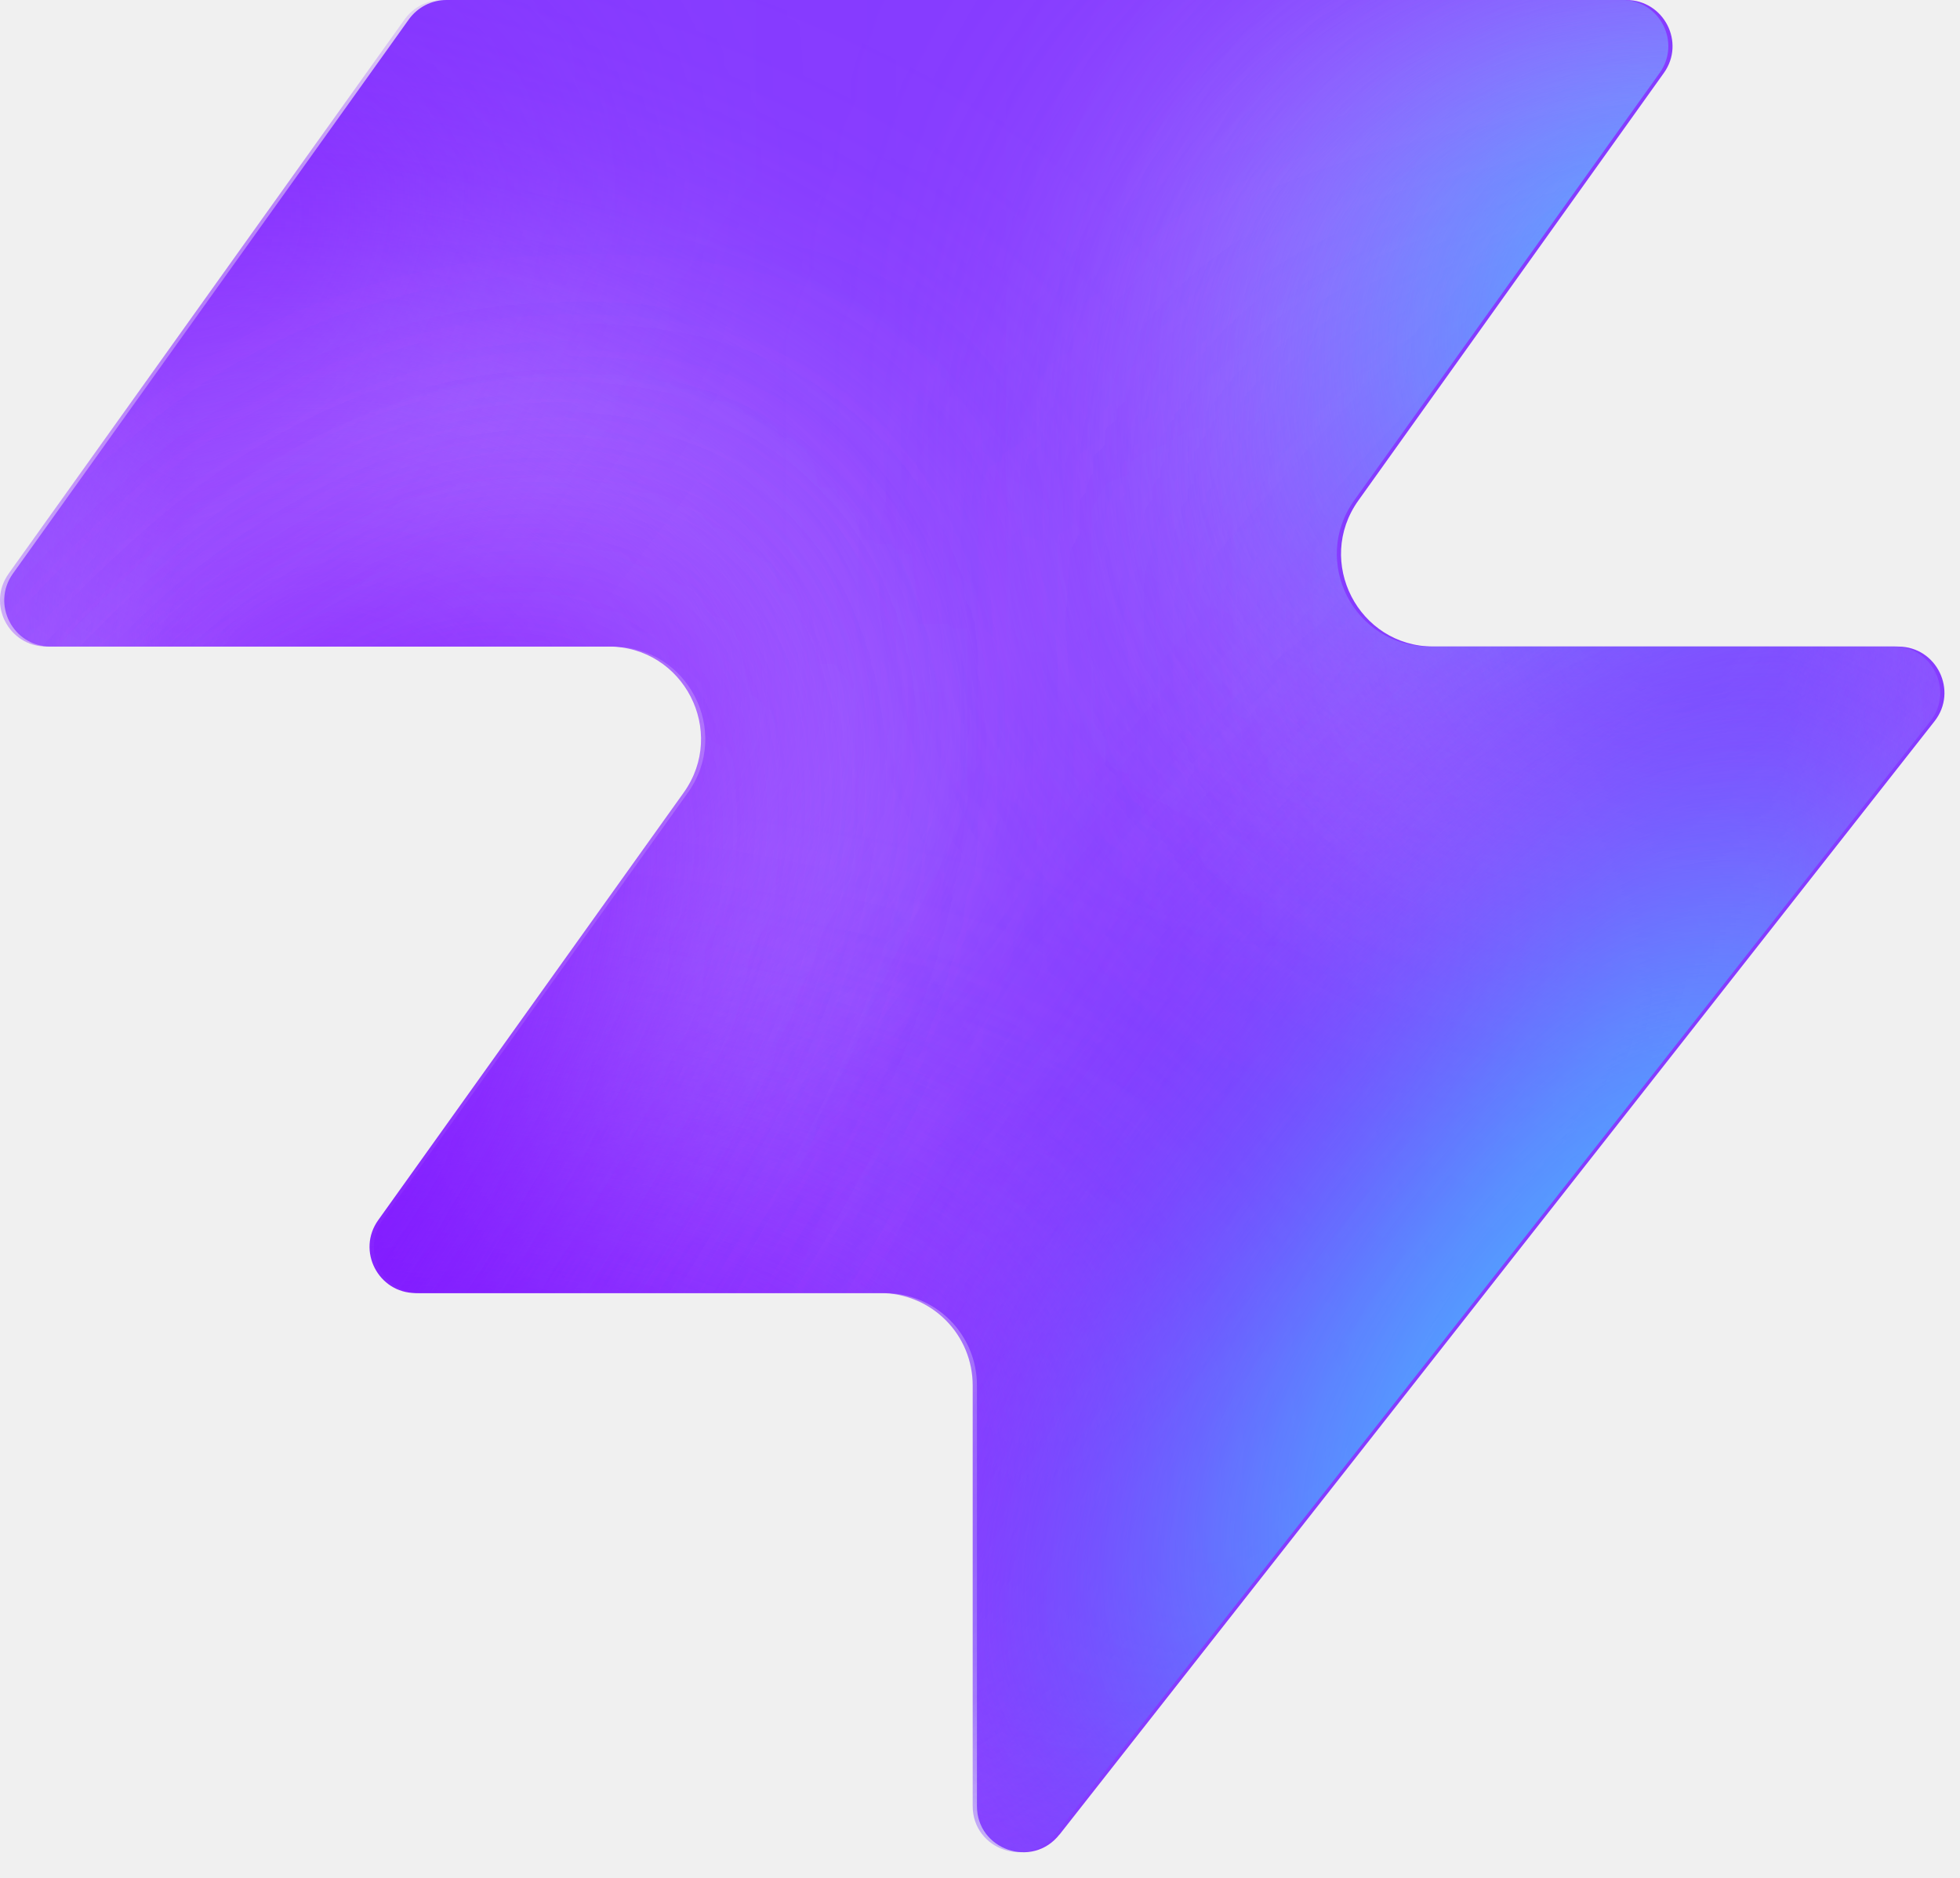
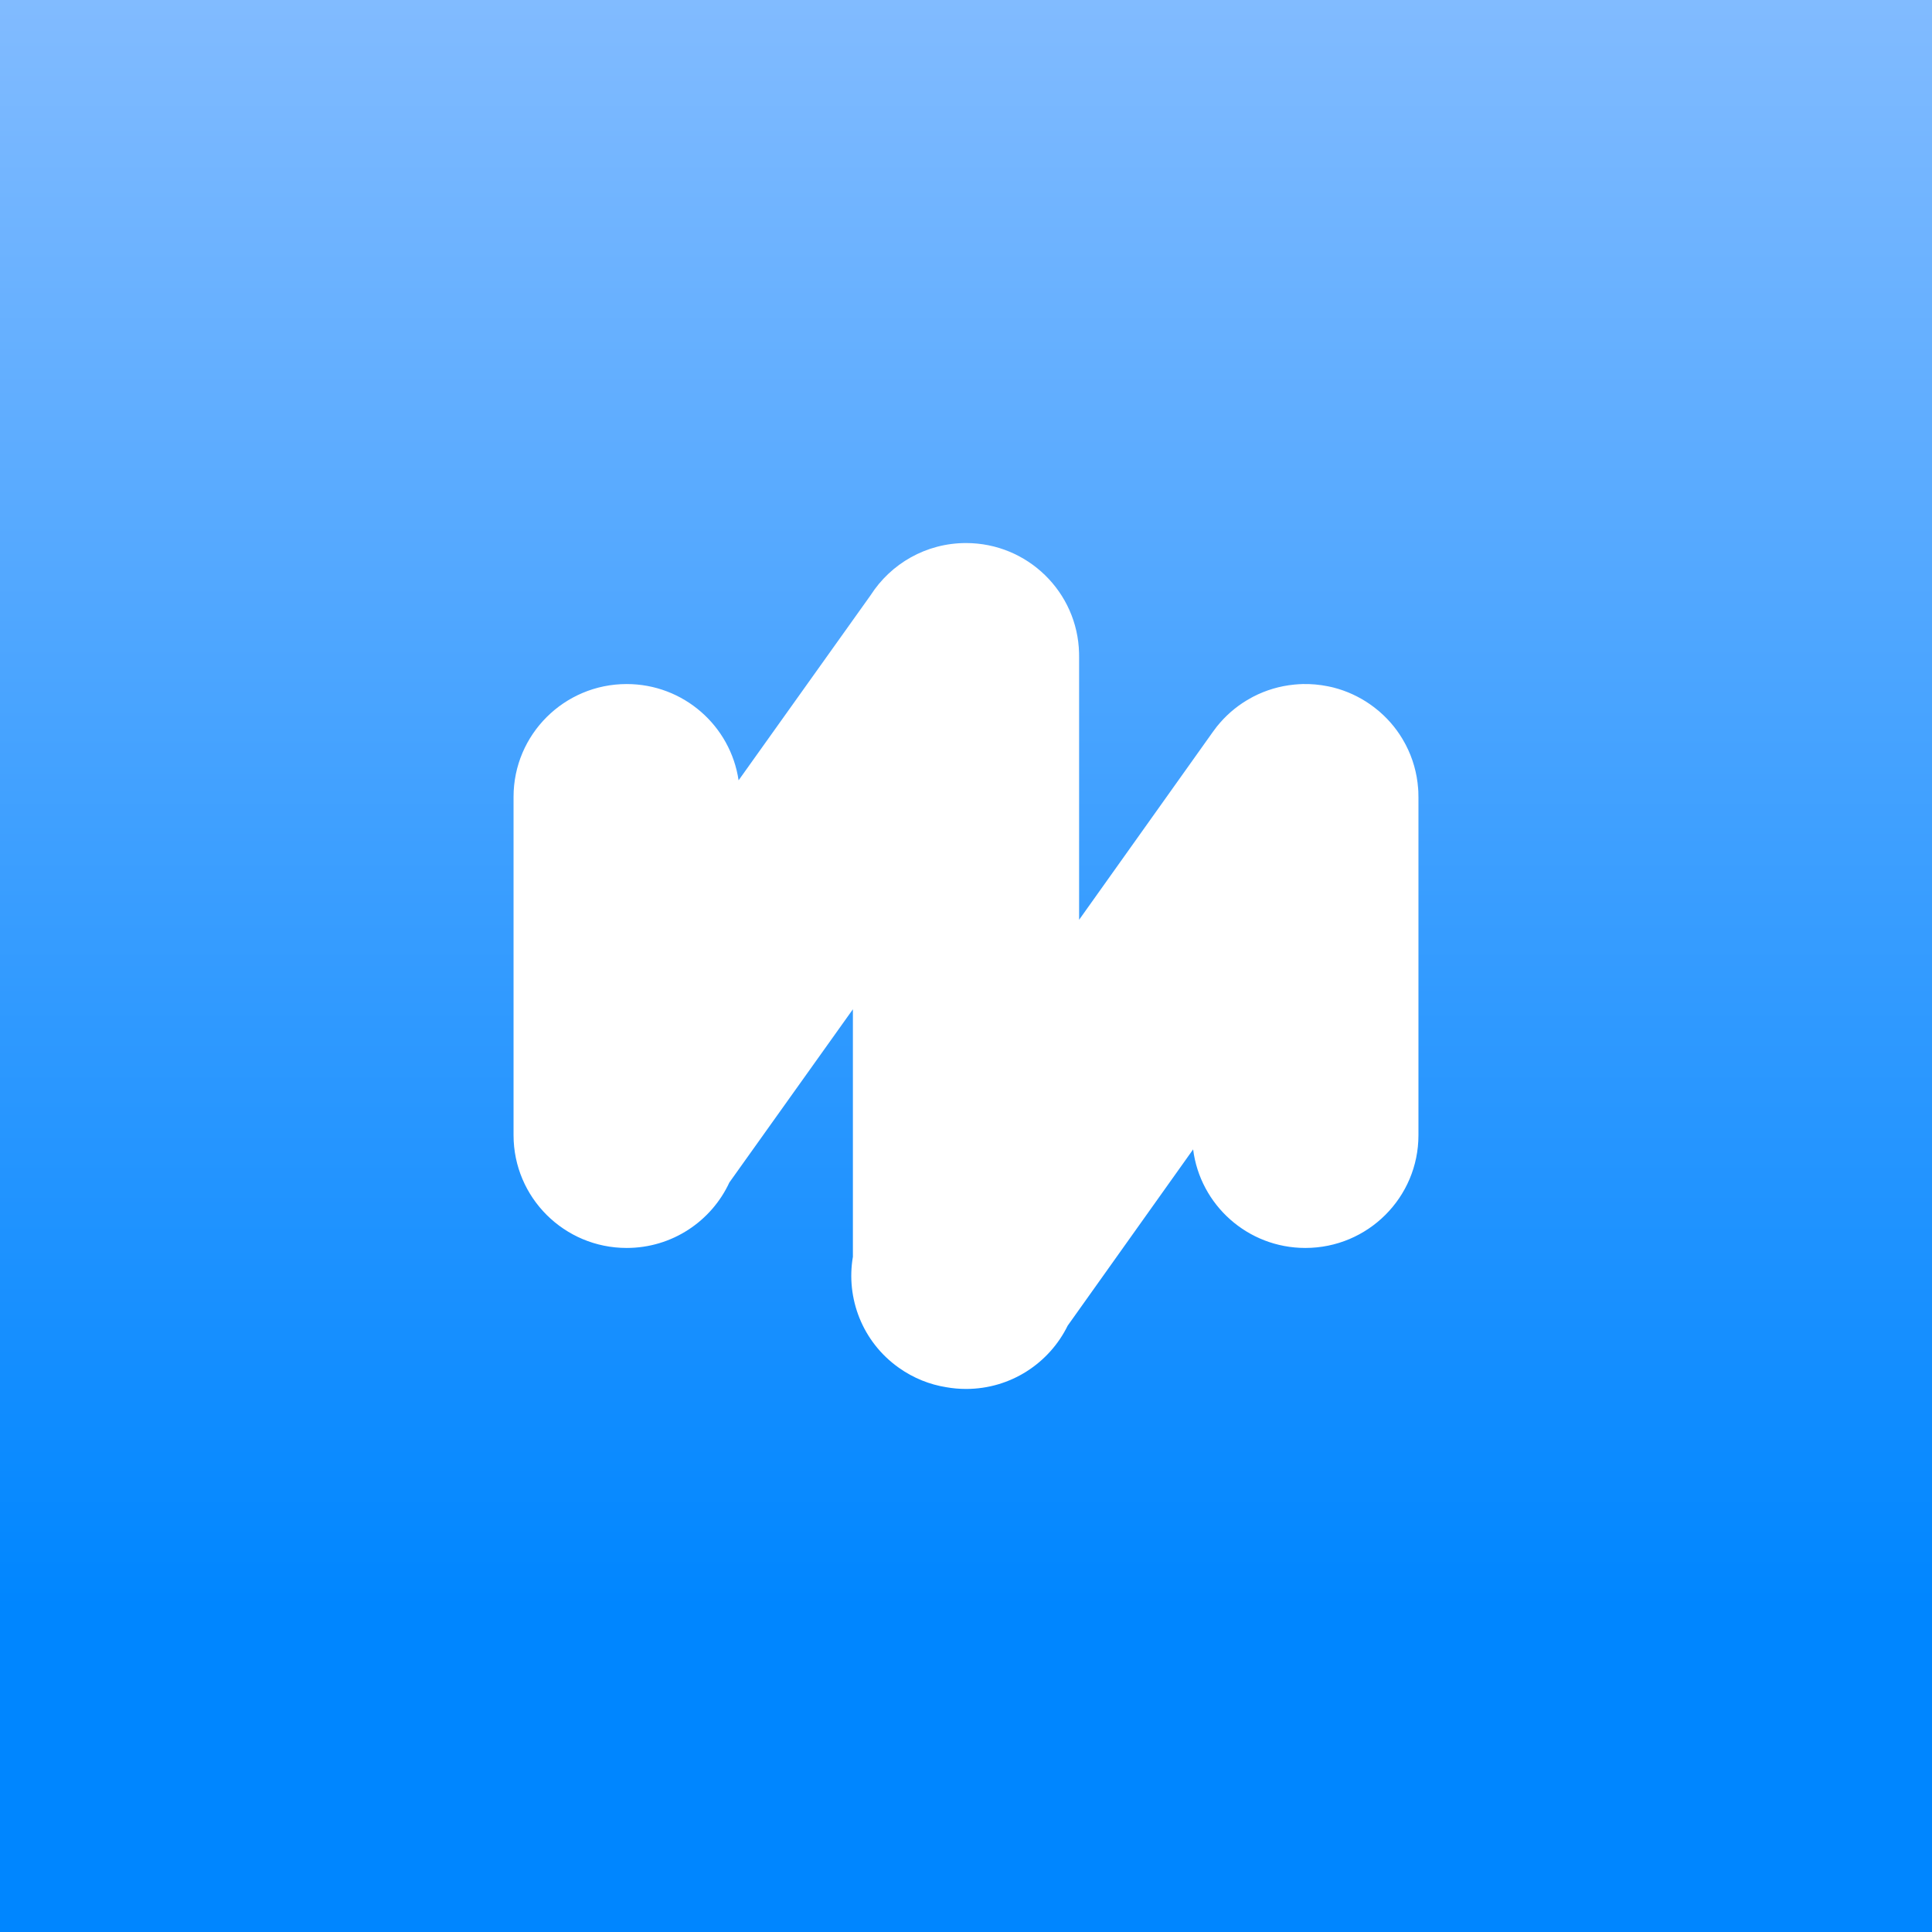
- <svg xmlns="http://www.w3.org/2000/svg" width="48" height="46" fill="none" viewBox="0 0 48 46">
-   <path fill="#863bff" d="M25.946 44.938c-.664.845-2.021.375-2.021-.698V33.937a2.26 2.26 0 0 0-2.262-2.262H10.287c-.92 0-1.456-1.04-.92-1.788l7.48-10.471c1.07-1.497 0-3.578-1.842-3.578H1.237c-.92 0-1.456-1.04-.92-1.788L10.013.474c.214-.297.556-.474.92-.474h28.894c.92 0 1.456 1.04.92 1.788l-7.48 10.471c-1.07 1.498 0 3.579 1.842 3.579h11.377c.943 0 1.473 1.088.89 1.83L25.947 44.94z" style="fill:#863bff;fill:color(display-p3 .525 .23 1);fill-opacity:1" />
-   <mask id="a" width="48" height="46" x="0" y="0" maskUnits="userSpaceOnUse" style="mask-type:alpha">
-     <path fill="#000" d="M25.842 44.938c-.664.844-2.021.375-2.021-.698V33.937a2.26 2.26 0 0 0-2.262-2.262H10.183c-.92 0-1.456-1.04-.92-1.788l7.48-10.471c1.07-1.498 0-3.579-1.842-3.579H1.133c-.92 0-1.456-1.04-.92-1.787L9.91.473c.214-.297.556-.474.92-.474h28.894c.92 0 1.456 1.04.92 1.788l-7.48 10.471c-1.07 1.498 0 3.578 1.842 3.578h11.377c.943 0 1.473 1.088.89 1.832L25.843 44.94z" style="fill:#000;fill-opacity:1" />
-   </mask>
-   <g mask="url(#a)">
-     <g filter="url(#b)">
-       <ellipse cx="5.508" cy="14.704" fill="#ede6ff" rx="5.508" ry="14.704" style="fill:#ede6ff;fill:color(display-p3 .927 .903 1);fill-opacity:1" transform="matrix(.00324 1 1 -.00324 -4.47 31.516)" />
-     </g>
-     <g filter="url(#c)">
-       <ellipse cx="10.399" cy="29.851" fill="#ede6ff" rx="10.399" ry="29.851" style="fill:#ede6ff;fill:color(display-p3 .927 .903 1);fill-opacity:1" transform="matrix(.00324 1 1 -.00324 -39.328 7.883)" />
-     </g>
-     <g filter="url(#d)">
-       <ellipse cx="5.508" cy="30.487" fill="#7e14ff" rx="5.508" ry="30.487" style="fill:#7e14ff;fill:color(display-p3 .492 .077 1);fill-opacity:1" transform="rotate(89.814 -25.913 -14.639)scale(1 -1)" />
-     </g>
-     <g filter="url(#e)">
-       <ellipse cx="5.508" cy="30.599" fill="#7e14ff" rx="5.508" ry="30.599" style="fill:#7e14ff;fill:color(display-p3 .492 .077 1);fill-opacity:1" transform="rotate(89.814 -32.644 -3.334)scale(1 -1)" />
-     </g>
-     <g filter="url(#f)">
-       <ellipse cx="5.508" cy="30.599" fill="#7e14ff" rx="5.508" ry="30.599" style="fill:#7e14ff;fill:color(display-p3 .492 .077 1);fill-opacity:1" transform="matrix(.00324 1 1 -.00324 -34.34 30.47)" />
-     </g>
-     <g filter="url(#g)">
-       <ellipse cx="14.072" cy="22.078" fill="#ede6ff" rx="14.072" ry="22.078" style="fill:#ede6ff;fill:color(display-p3 .927 .903 1);fill-opacity:1" transform="rotate(93.35 24.506 48.493)scale(-1 1)" />
-     </g>
-     <g filter="url(#h)">
-       <ellipse cx="3.47" cy="21.501" fill="#7e14ff" rx="3.47" ry="21.501" style="fill:#7e14ff;fill:color(display-p3 .492 .077 1);fill-opacity:1" transform="rotate(89.009 28.708 47.59)scale(-1 1)" />
-     </g>
-     <g filter="url(#i)">
-       <ellipse cx="3.47" cy="21.501" fill="#7e14ff" rx="3.47" ry="21.501" style="fill:#7e14ff;fill:color(display-p3 .492 .077 1);fill-opacity:1" transform="rotate(89.009 28.708 47.59)scale(-1 1)" />
-     </g>
-     <g filter="url(#j)">
-       <ellipse cx=".387" cy="8.972" fill="#7e14ff" rx="4.407" ry="29.108" style="fill:#7e14ff;fill:color(display-p3 .492 .077 1);fill-opacity:1" transform="rotate(39.51 .387 8.972)" />
-     </g>
-     <g filter="url(#k)">
-       <ellipse cx="47.523" cy="-6.092" fill="#7e14ff" rx="4.407" ry="29.108" style="fill:#7e14ff;fill:color(display-p3 .492 .077 1);fill-opacity:1" transform="rotate(37.892 47.523 -6.092)" />
-     </g>
-     <g filter="url(#l)">
-       <ellipse cx="41.412" cy="6.333" fill="#47bfff" rx="5.971" ry="9.665" style="fill:#47bfff;fill:color(display-p3 .28 .748 1);fill-opacity:1" transform="rotate(37.892 41.412 6.333)" />
-     </g>
-     <g filter="url(#m)">
-       <ellipse cx="-1.879" cy="38.332" fill="#7e14ff" rx="4.407" ry="29.108" style="fill:#7e14ff;fill:color(display-p3 .492 .077 1);fill-opacity:1" transform="rotate(37.892 -1.88 38.332)" />
-     </g>
-     <g filter="url(#n)">
-       <ellipse cx="-1.879" cy="38.332" fill="#7e14ff" rx="4.407" ry="29.108" style="fill:#7e14ff;fill:color(display-p3 .492 .077 1);fill-opacity:1" transform="rotate(37.892 -1.88 38.332)" />
-     </g>
-     <g filter="url(#o)">
-       <ellipse cx="35.651" cy="29.907" fill="#7e14ff" rx="4.407" ry="29.108" style="fill:#7e14ff;fill:color(display-p3 .492 .077 1);fill-opacity:1" transform="rotate(37.892 35.651 29.907)" />
-     </g>
-     <g filter="url(#p)">
-       <ellipse cx="38.418" cy="32.4" fill="#47bfff" rx="5.971" ry="15.297" style="fill:#47bfff;fill:color(display-p3 .28 .748 1);fill-opacity:1" transform="rotate(37.892 38.418 32.4)" />
-     </g>
+ <svg xmlns="http://www.w3.org/2000/svg" width="48" height="48" viewBox="0 0 48 48" fill="none">
+   <g clip-path="url(#clip0_22_1148)">
+     <rect width="48" height="48" fill="white" />
+     <rect width="48" height="48" fill="#F18D8D" />
+     <rect width="48" height="48" fill="url(#paint0_linear_22_1148)" />
+     <path d="M24 13.492C25.53 13.492 26.774 14.711 26.809 16.227C26.81 16.258 26.811 16.288 26.81 16.319V22.852L30.13 18.188C30.16 18.145 30.191 18.104 30.223 18.063C30.228 18.056 30.233 18.05 30.238 18.044C30.262 18.015 30.286 17.986 30.311 17.957C30.535 17.7 30.798 17.492 31.085 17.337C31.093 17.332 31.101 17.328 31.11 17.323C31.12 17.318 31.13 17.312 31.14 17.307C31.45 17.147 31.794 17.043 32.159 17.008C32.191 17.005 32.224 17.002 32.256 17C32.269 17 32.282 16.998 32.295 16.998C32.304 16.997 32.313 16.997 32.321 16.997C32.335 16.997 32.348 16.996 32.362 16.995C32.573 16.99 32.784 17.009 32.993 17.051C32.997 17.052 33.002 17.053 33.006 17.054C33.024 17.057 33.041 17.061 33.058 17.065C33.065 17.067 33.071 17.068 33.077 17.069C33.092 17.073 33.107 17.076 33.122 17.08C33.132 17.083 33.143 17.086 33.153 17.088C33.165 17.091 33.176 17.094 33.188 17.098C33.196 17.1 33.205 17.103 33.214 17.105C33.229 17.109 33.244 17.114 33.259 17.118C33.266 17.121 33.274 17.123 33.282 17.126C33.294 17.13 33.306 17.133 33.317 17.137C33.33 17.142 33.343 17.146 33.355 17.15C33.363 17.153 33.371 17.155 33.379 17.158C33.691 17.27 33.977 17.434 34.227 17.642C34.231 17.645 34.236 17.649 34.241 17.653C34.252 17.663 34.264 17.673 34.275 17.682C34.534 17.906 34.743 18.169 34.899 18.456C34.903 18.464 34.907 18.471 34.911 18.479C34.917 18.489 34.922 18.499 34.928 18.51C35.098 18.837 35.205 19.203 35.233 19.59C35.234 19.6 35.235 19.611 35.235 19.622C35.236 19.635 35.237 19.648 35.238 19.662C35.24 19.713 35.241 19.765 35.241 19.816V28.203C35.241 29.751 33.983 31.005 32.431 31.005C30.999 31.005 29.817 29.937 29.643 28.556L26.526 32.936C26.069 33.867 25.11 34.508 24 34.508C23.833 34.508 23.669 34.493 23.51 34.465C23.098 34.399 22.695 34.24 22.332 33.982C21.422 33.338 21.014 32.252 21.19 31.224V25.075L18.121 29.378C17.676 30.338 16.701 31.005 15.569 31.005C14.018 31.005 12.759 29.751 12.759 28.203V28.132C12.759 28.123 12.759 28.114 12.759 28.105V19.797C12.759 18.249 14.018 16.995 15.569 16.995C16.982 16.995 18.151 18.034 18.35 19.387L21.631 14.787C22.13 14.008 23.005 13.492 24 13.492Z" fill="white" />
  </g>
  <defs>
-     <filter id="b" width="60.045" height="41.654" x="-19.77" y="16.149" color-interpolation-filters="sRGB" filterUnits="userSpaceOnUse">
-       <feFlood flood-opacity="0" result="BackgroundImageFix" />
-       <feBlend in="SourceGraphic" in2="BackgroundImageFix" result="shape" />
-       <feGaussianBlur result="effect1_foregroundBlur_2002_17158" stdDeviation="7.659" />
-     </filter>
-     <filter id="c" width="90.34" height="51.437" x="-54.613" y="-7.533" color-interpolation-filters="sRGB" filterUnits="userSpaceOnUse">
-       <feFlood flood-opacity="0" result="BackgroundImageFix" />
-       <feBlend in="SourceGraphic" in2="BackgroundImageFix" result="shape" />
-       <feGaussianBlur result="effect1_foregroundBlur_2002_17158" stdDeviation="7.659" />
-     </filter>
-     <filter id="d" width="79.355" height="29.4" x="-49.64" y="2.03" color-interpolation-filters="sRGB" filterUnits="userSpaceOnUse">
-       <feFlood flood-opacity="0" result="BackgroundImageFix" />
-       <feBlend in="SourceGraphic" in2="BackgroundImageFix" result="shape" />
-       <feGaussianBlur result="effect1_foregroundBlur_2002_17158" stdDeviation="4.596" />
-     </filter>
-     <filter id="e" width="79.579" height="29.4" x="-45.045" y="20.029" color-interpolation-filters="sRGB" filterUnits="userSpaceOnUse">
-       <feFlood flood-opacity="0" result="BackgroundImageFix" />
-       <feBlend in="SourceGraphic" in2="BackgroundImageFix" result="shape" />
-       <feGaussianBlur result="effect1_foregroundBlur_2002_17158" stdDeviation="4.596" />
-     </filter>
-     <filter id="f" width="79.579" height="29.4" x="-43.513" y="21.178" color-interpolation-filters="sRGB" filterUnits="userSpaceOnUse">
-       <feFlood flood-opacity="0" result="BackgroundImageFix" />
-       <feBlend in="SourceGraphic" in2="BackgroundImageFix" result="shape" />
-       <feGaussianBlur result="effect1_foregroundBlur_2002_17158" stdDeviation="4.596" />
-     </filter>
-     <filter id="g" width="74.749" height="58.852" x="15.756" y="-17.901" color-interpolation-filters="sRGB" filterUnits="userSpaceOnUse">
-       <feFlood flood-opacity="0" result="BackgroundImageFix" />
-       <feBlend in="SourceGraphic" in2="BackgroundImageFix" result="shape" />
-       <feGaussianBlur result="effect1_foregroundBlur_2002_17158" stdDeviation="7.659" />
-     </filter>
-     <filter id="h" width="61.377" height="25.362" x="23.548" y="2.284" color-interpolation-filters="sRGB" filterUnits="userSpaceOnUse">
-       <feFlood flood-opacity="0" result="BackgroundImageFix" />
-       <feBlend in="SourceGraphic" in2="BackgroundImageFix" result="shape" />
-       <feGaussianBlur result="effect1_foregroundBlur_2002_17158" stdDeviation="4.596" />
-     </filter>
-     <filter id="i" width="61.377" height="25.362" x="23.548" y="2.284" color-interpolation-filters="sRGB" filterUnits="userSpaceOnUse">
-       <feFlood flood-opacity="0" result="BackgroundImageFix" />
-       <feBlend in="SourceGraphic" in2="BackgroundImageFix" result="shape" />
-       <feGaussianBlur result="effect1_foregroundBlur_2002_17158" stdDeviation="4.596" />
-     </filter>
-     <filter id="j" width="56.045" height="63.649" x="-27.636" y="-22.853" color-interpolation-filters="sRGB" filterUnits="userSpaceOnUse">
-       <feFlood flood-opacity="0" result="BackgroundImageFix" />
-       <feBlend in="SourceGraphic" in2="BackgroundImageFix" result="shape" />
-       <feGaussianBlur result="effect1_foregroundBlur_2002_17158" stdDeviation="4.596" />
-     </filter>
-     <filter id="k" width="54.814" height="64.646" x="20.116" y="-38.415" color-interpolation-filters="sRGB" filterUnits="userSpaceOnUse">
-       <feFlood flood-opacity="0" result="BackgroundImageFix" />
-       <feBlend in="SourceGraphic" in2="BackgroundImageFix" result="shape" />
-       <feGaussianBlur result="effect1_foregroundBlur_2002_17158" stdDeviation="4.596" />
-     </filter>
-     <filter id="l" width="33.541" height="35.313" x="24.641" y="-11.323" color-interpolation-filters="sRGB" filterUnits="userSpaceOnUse">
-       <feFlood flood-opacity="0" result="BackgroundImageFix" />
-       <feBlend in="SourceGraphic" in2="BackgroundImageFix" result="shape" />
-       <feGaussianBlur result="effect1_foregroundBlur_2002_17158" stdDeviation="4.596" />
-     </filter>
-     <filter id="m" width="54.814" height="64.646" x="-29.286" y="6.009" color-interpolation-filters="sRGB" filterUnits="userSpaceOnUse">
-       <feFlood flood-opacity="0" result="BackgroundImageFix" />
-       <feBlend in="SourceGraphic" in2="BackgroundImageFix" result="shape" />
-       <feGaussianBlur result="effect1_foregroundBlur_2002_17158" stdDeviation="4.596" />
-     </filter>
-     <filter id="n" width="54.814" height="64.646" x="-29.286" y="6.009" color-interpolation-filters="sRGB" filterUnits="userSpaceOnUse">
-       <feFlood flood-opacity="0" result="BackgroundImageFix" />
-       <feBlend in="SourceGraphic" in2="BackgroundImageFix" result="shape" />
-       <feGaussianBlur result="effect1_foregroundBlur_2002_17158" stdDeviation="4.596" />
-     </filter>
-     <filter id="o" width="54.814" height="64.646" x="8.244" y="-2.416" color-interpolation-filters="sRGB" filterUnits="userSpaceOnUse">
-       <feFlood flood-opacity="0" result="BackgroundImageFix" />
-       <feBlend in="SourceGraphic" in2="BackgroundImageFix" result="shape" />
-       <feGaussianBlur result="effect1_foregroundBlur_2002_17158" stdDeviation="4.596" />
-     </filter>
-     <filter id="p" width="39.409" height="43.623" x="18.713" y="10.588" color-interpolation-filters="sRGB" filterUnits="userSpaceOnUse">
-       <feFlood flood-opacity="0" result="BackgroundImageFix" />
-       <feBlend in="SourceGraphic" in2="BackgroundImageFix" result="shape" />
-       <feGaussianBlur result="effect1_foregroundBlur_2002_17158" stdDeviation="4.596" />
-     </filter>
+     <linearGradient id="paint0_linear_22_1148" x1="24" y1="0" x2="24" y2="39.938" gradientUnits="userSpaceOnUse">
+       <stop stop-color="#81BBFF" />
+       <stop offset="1" stop-color="#0086FF" />
+     </linearGradient>
+     <clipPath id="clip0_22_1148">
+       <rect width="48" height="48" fill="white" />
+     </clipPath>
  </defs>
</svg>
